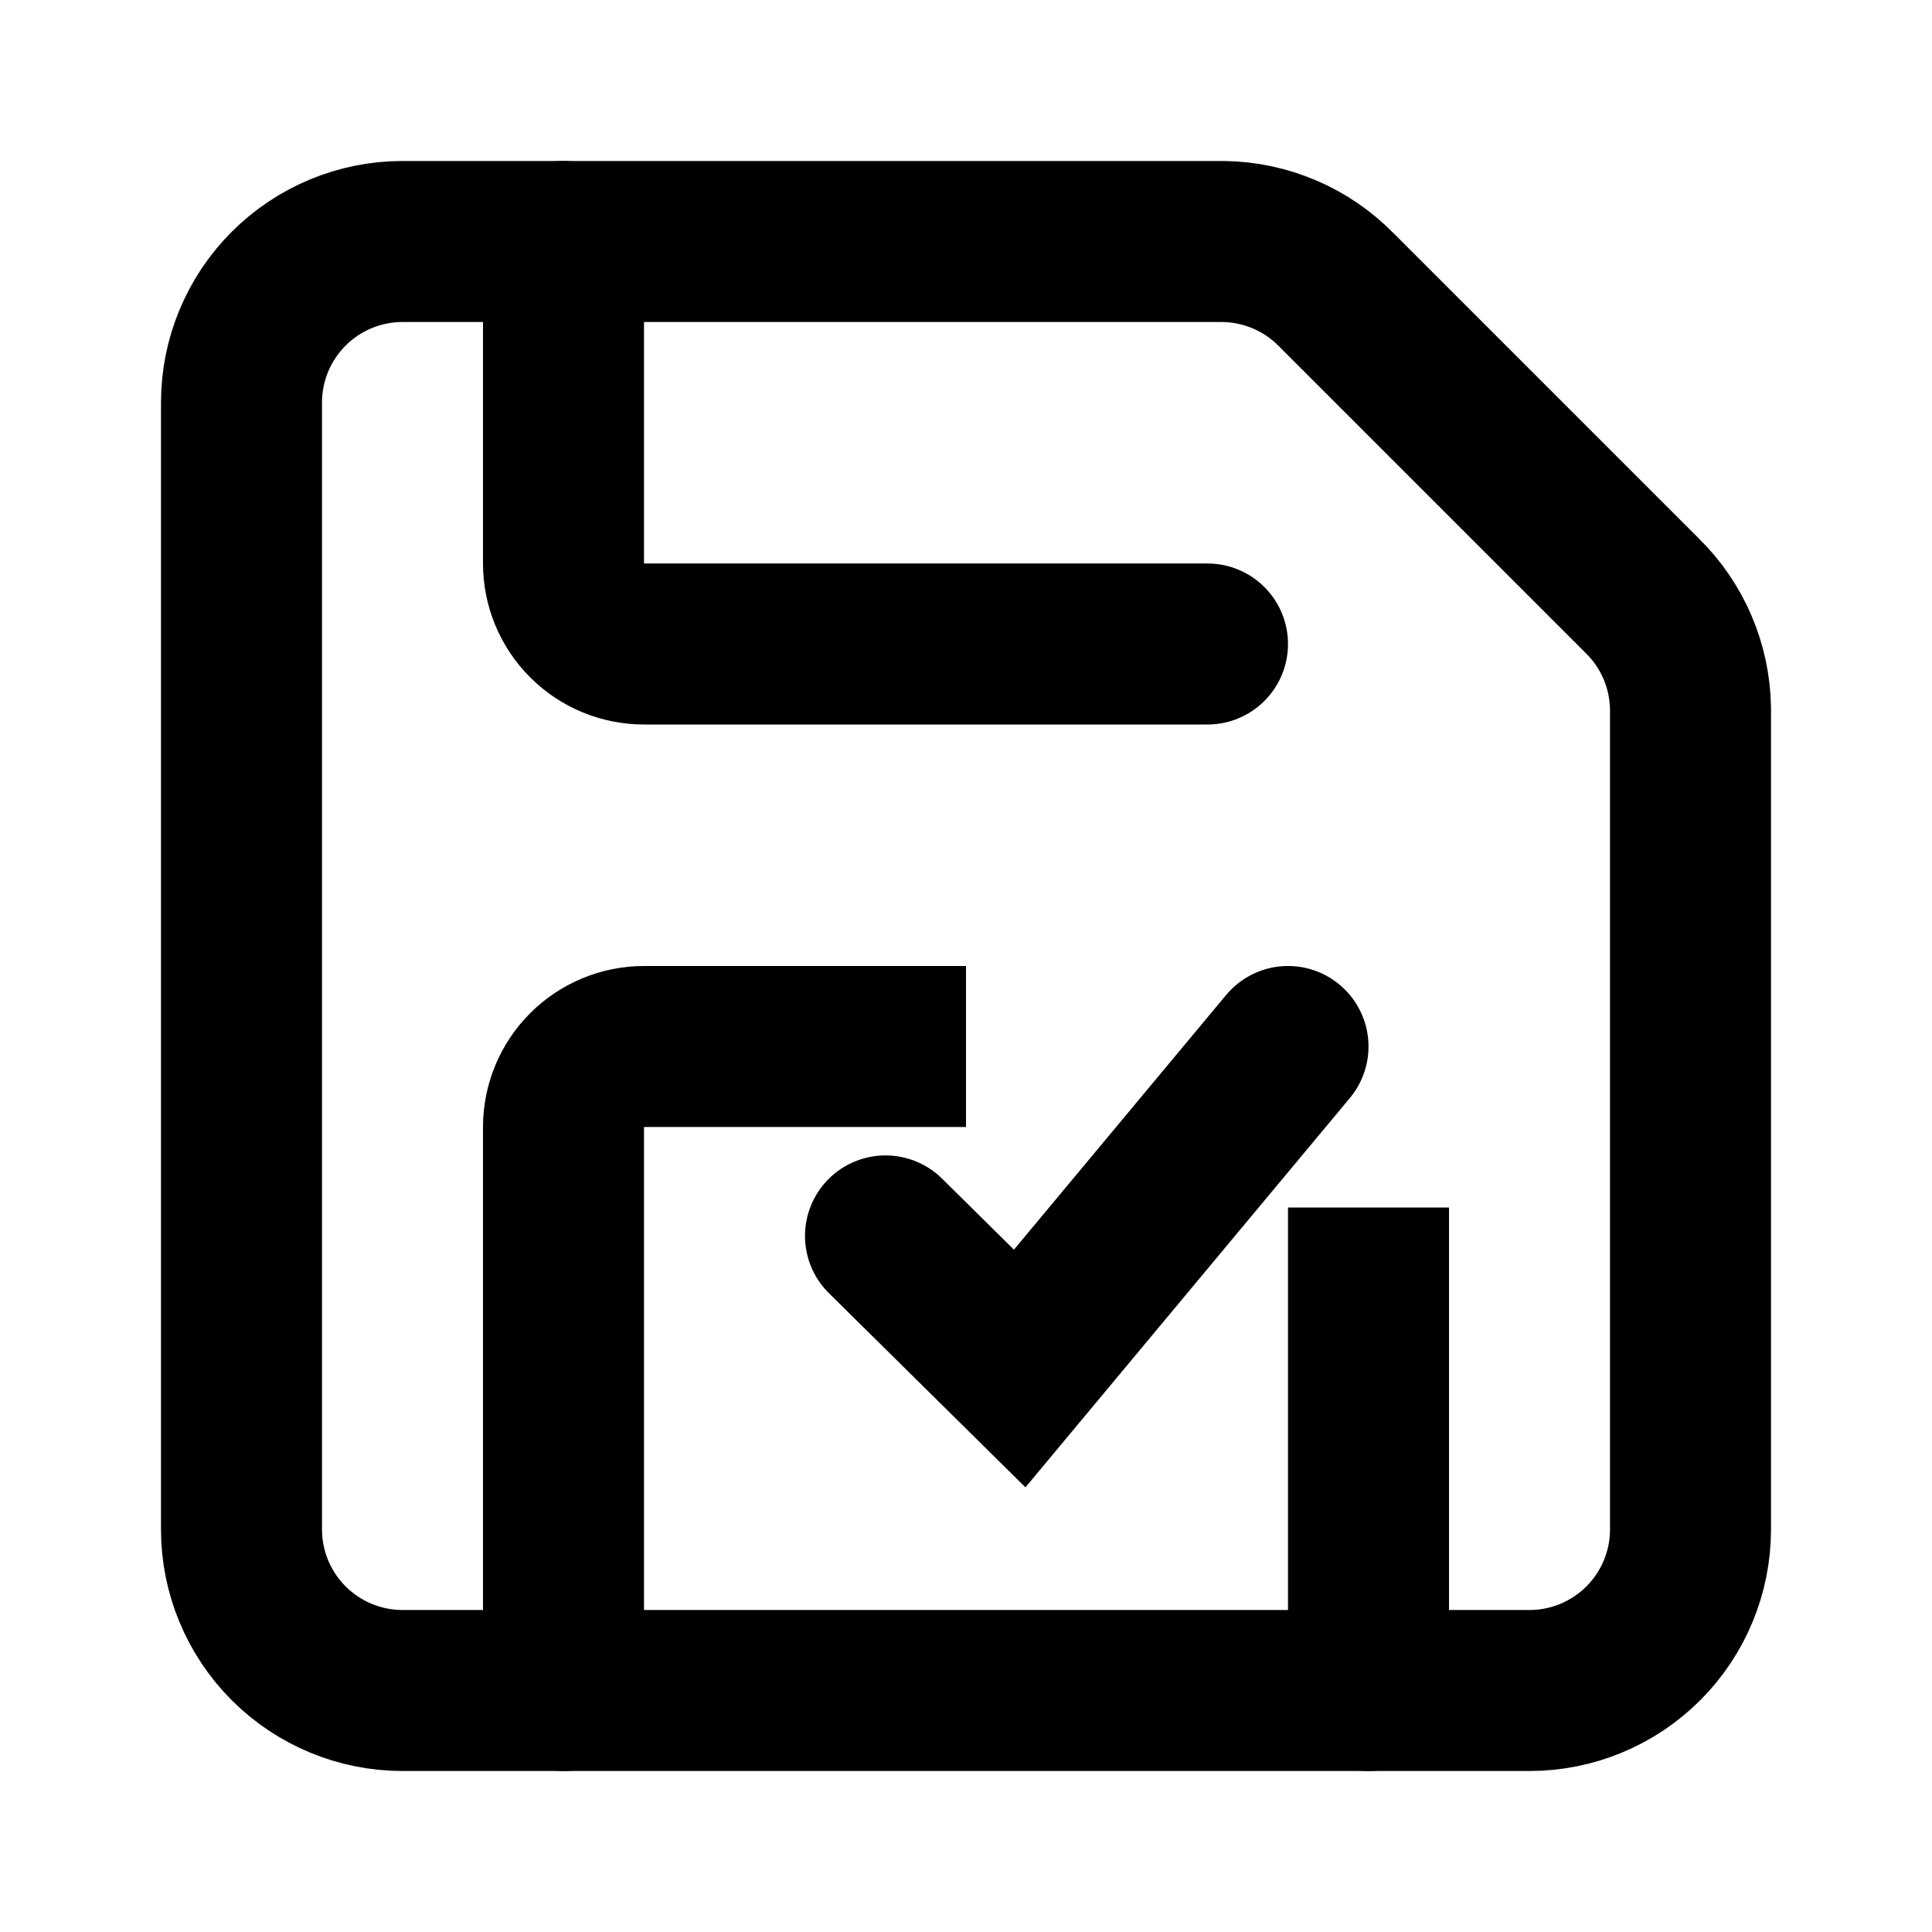
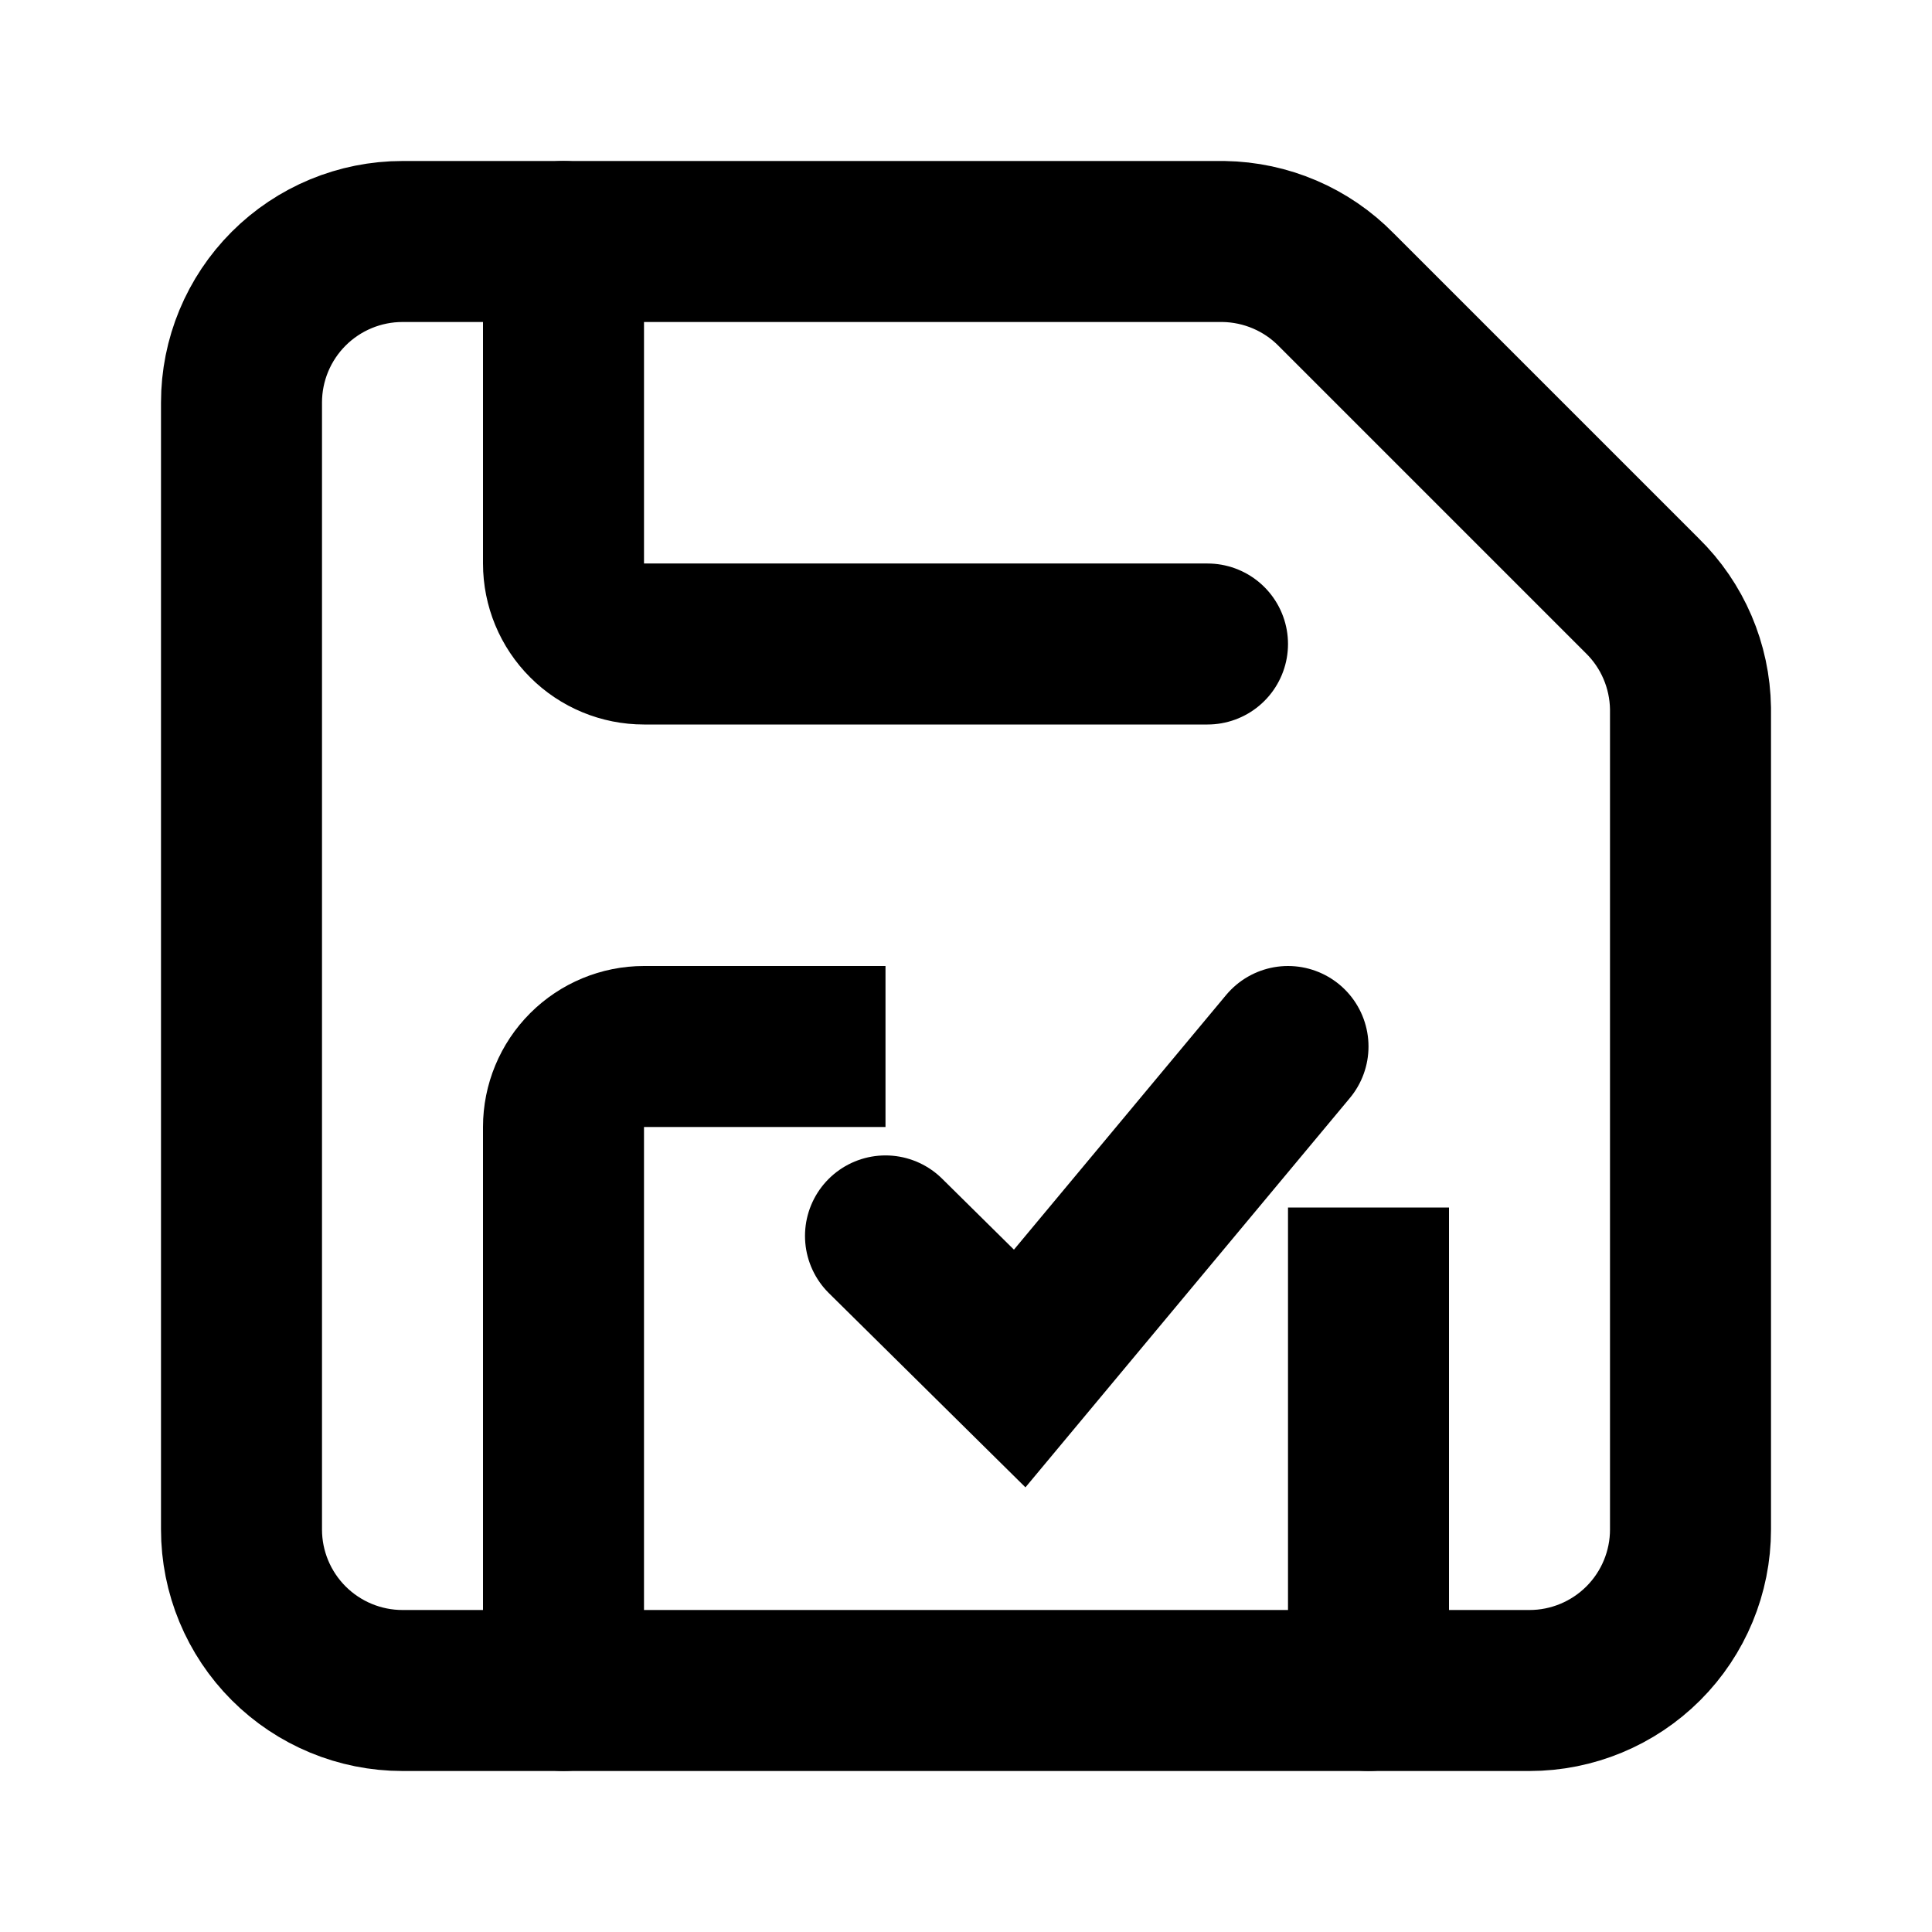
<svg xmlns="http://www.w3.org/2000/svg" width="24" height="24" viewBox="0 0 24 24" fill="none">
  <path d="M15.2 3C15.727 3.008 16.231 3.223 16.6 3.6L20.4 7.4C20.777 7.769 20.992 8.272 21 8.8V19C21 19.53 20.789 20.039 20.414 20.414C20.039 20.789 19.53 21 19 21H5C4.47 21 3.961 20.789 3.586 20.414C3.211 20.039 3 19.53 3 19V5C3 4.47 3.211 3.961 3.586 3.586C3.961 3.211 4.47 3 5 3H15.2Z" stroke="black" stroke-width="2" stroke-linecap="round" stroke-linejoin="round" />
  <path d="M7 3V7C7 7.265 7.105 7.52 7.293 7.707C7.48 7.895 7.735 8 8 8H15" stroke="black" stroke-width="2" stroke-linecap="round" stroke-linejoin="round" />
  <path d="M11 15.353L12.667 17L16 13" stroke="black" stroke-width="2" stroke-linecap="round" />
-   <path fill-rule="evenodd" clip-rule="evenodd" d="M8 12C7.47 12 6.961 12.211 6.586 12.586C6.211 12.961 6 13.47 6 14V21C6 21.552 6.448 22 7 22C7.552 22 8 21.552 8 21L8 14L12 14V12H8ZM16 15V21C16 21.552 16.448 22 17 22C17.552 22 18 21.552 18 21V15H16Z" fill="black" />
+   <path fill-rule="evenodd" clip-rule="evenodd" d="M6.586 12.586C6.961 12.211 7.47 12 8 12H11V14L8 14L8 21C8 21.552 7.552 22 7 22C6.448 22 6 21.552 6 21V14C6 13.47 6.211 12.961 6.586 12.586ZM16 21V15H18V21C18 21.552 17.552 22 17 22C16.448 22 16 21.552 16 21Z" fill="black" />
</svg>
